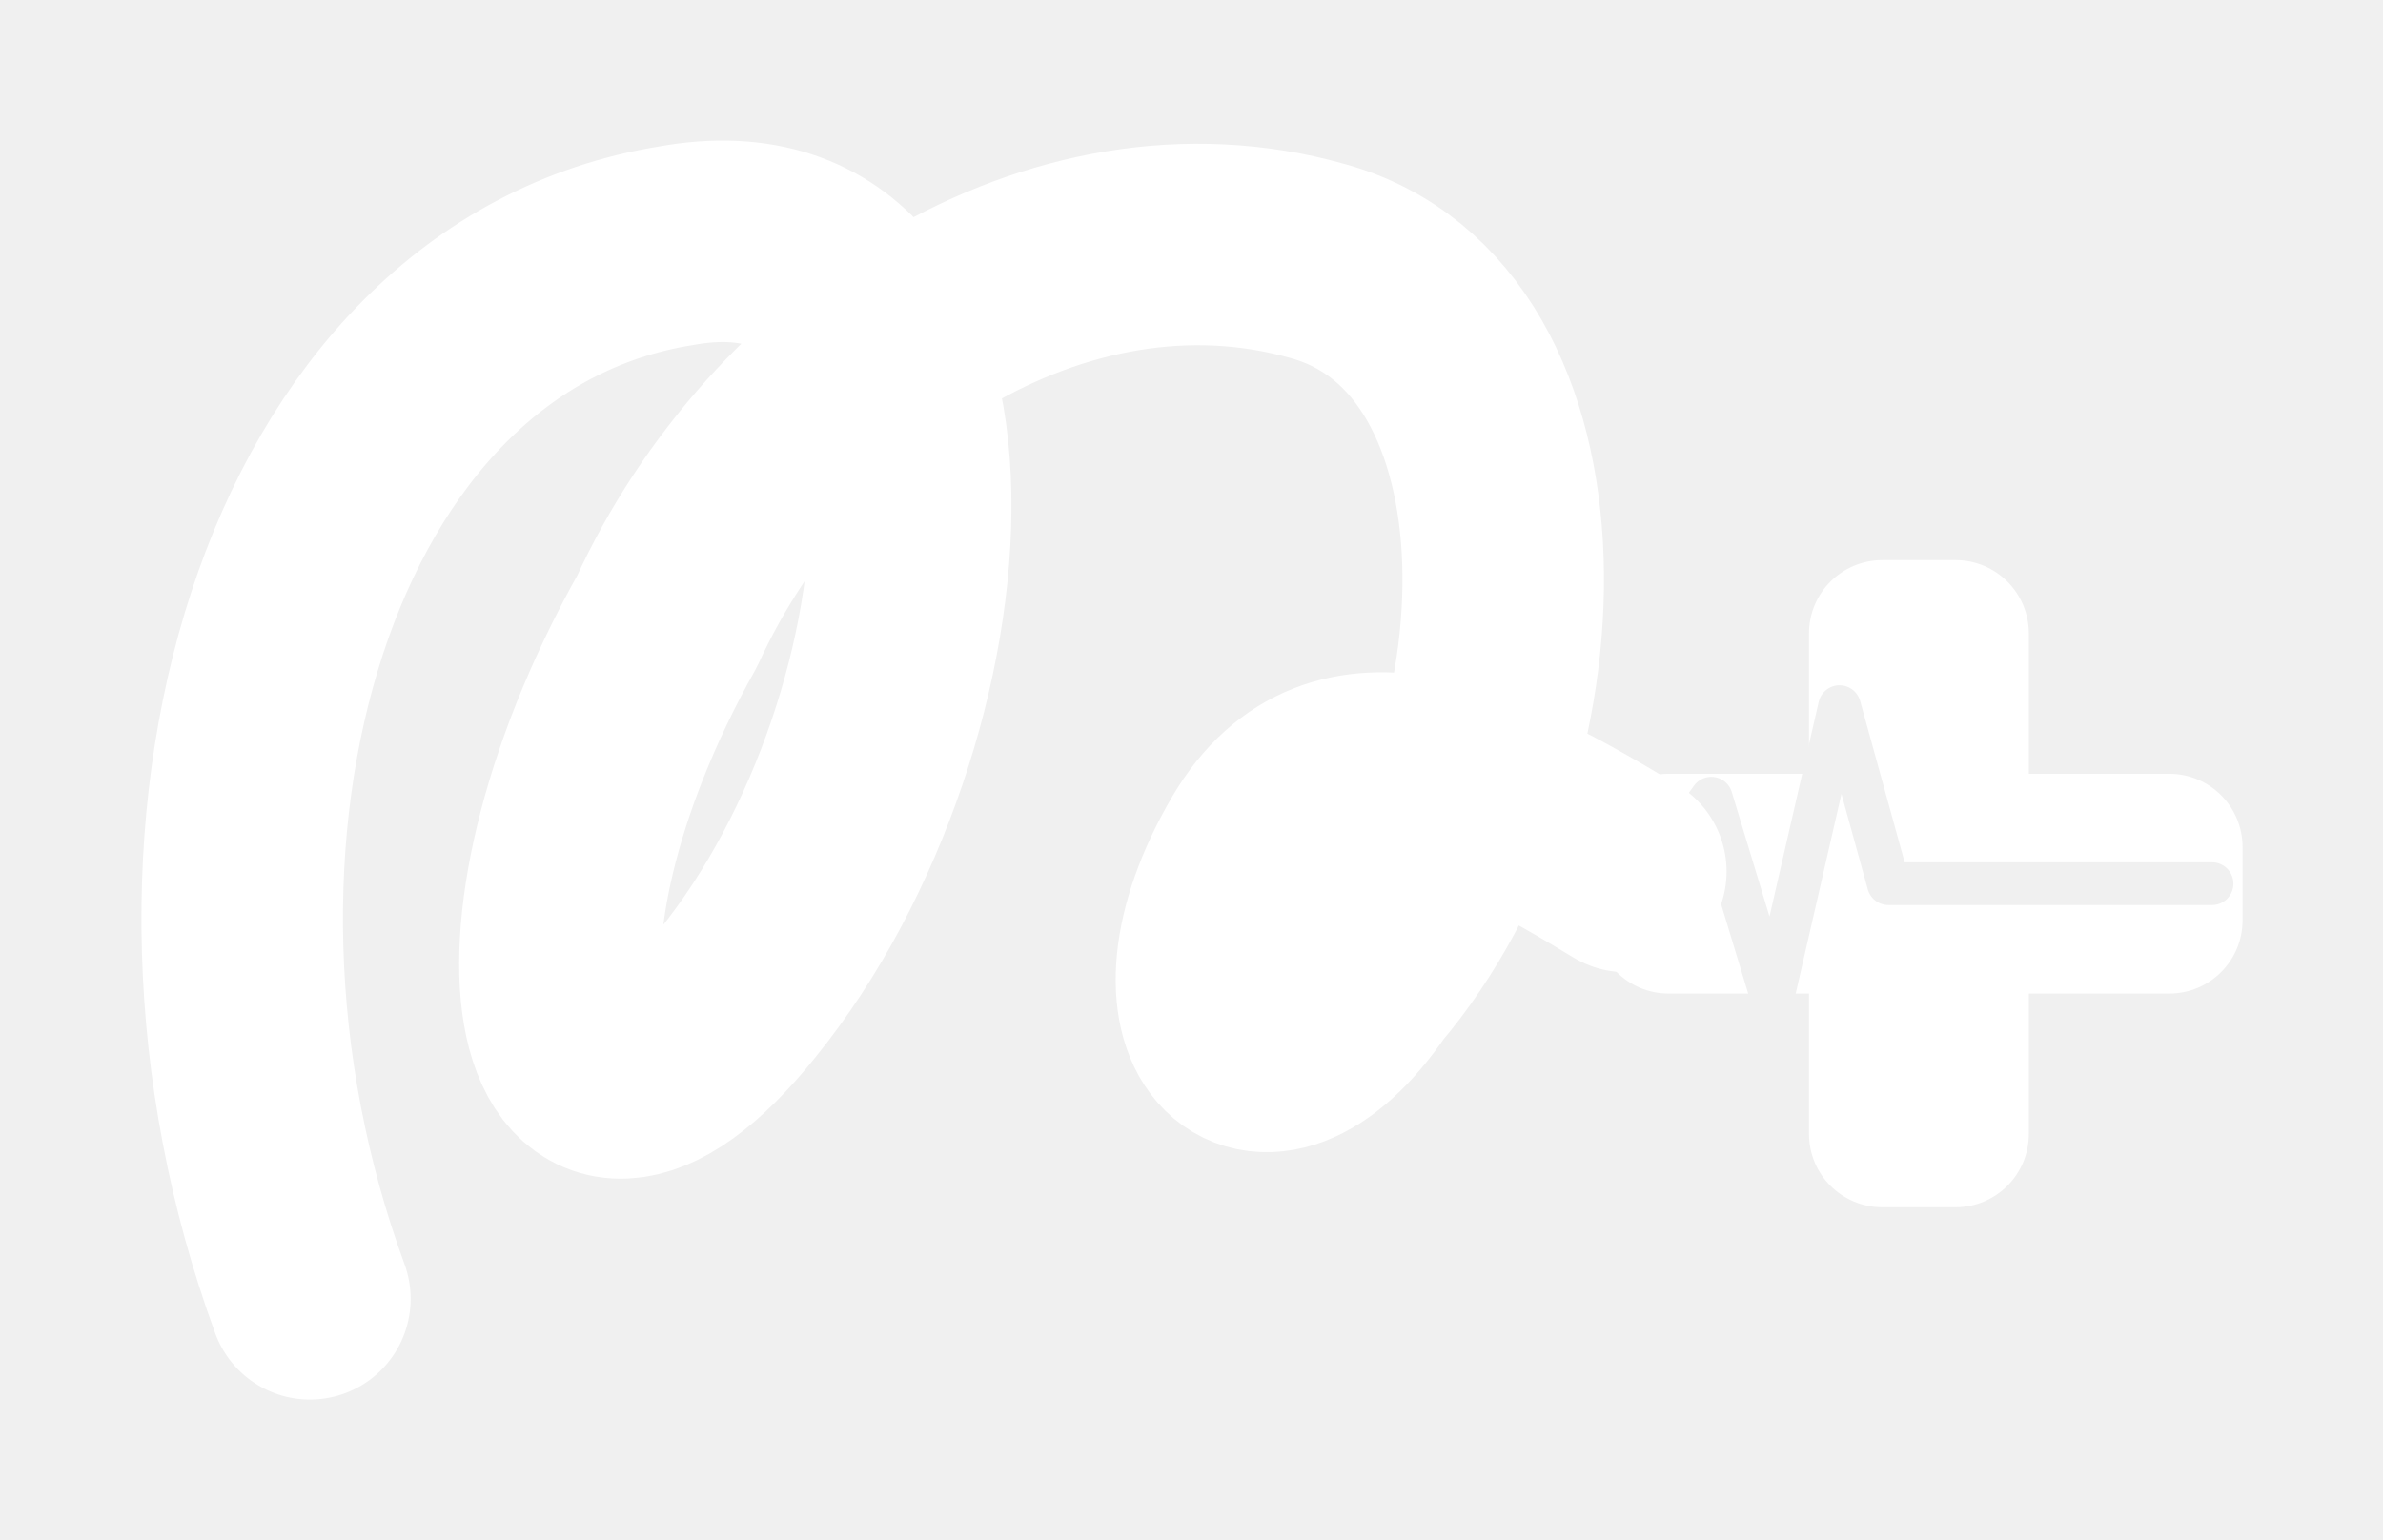
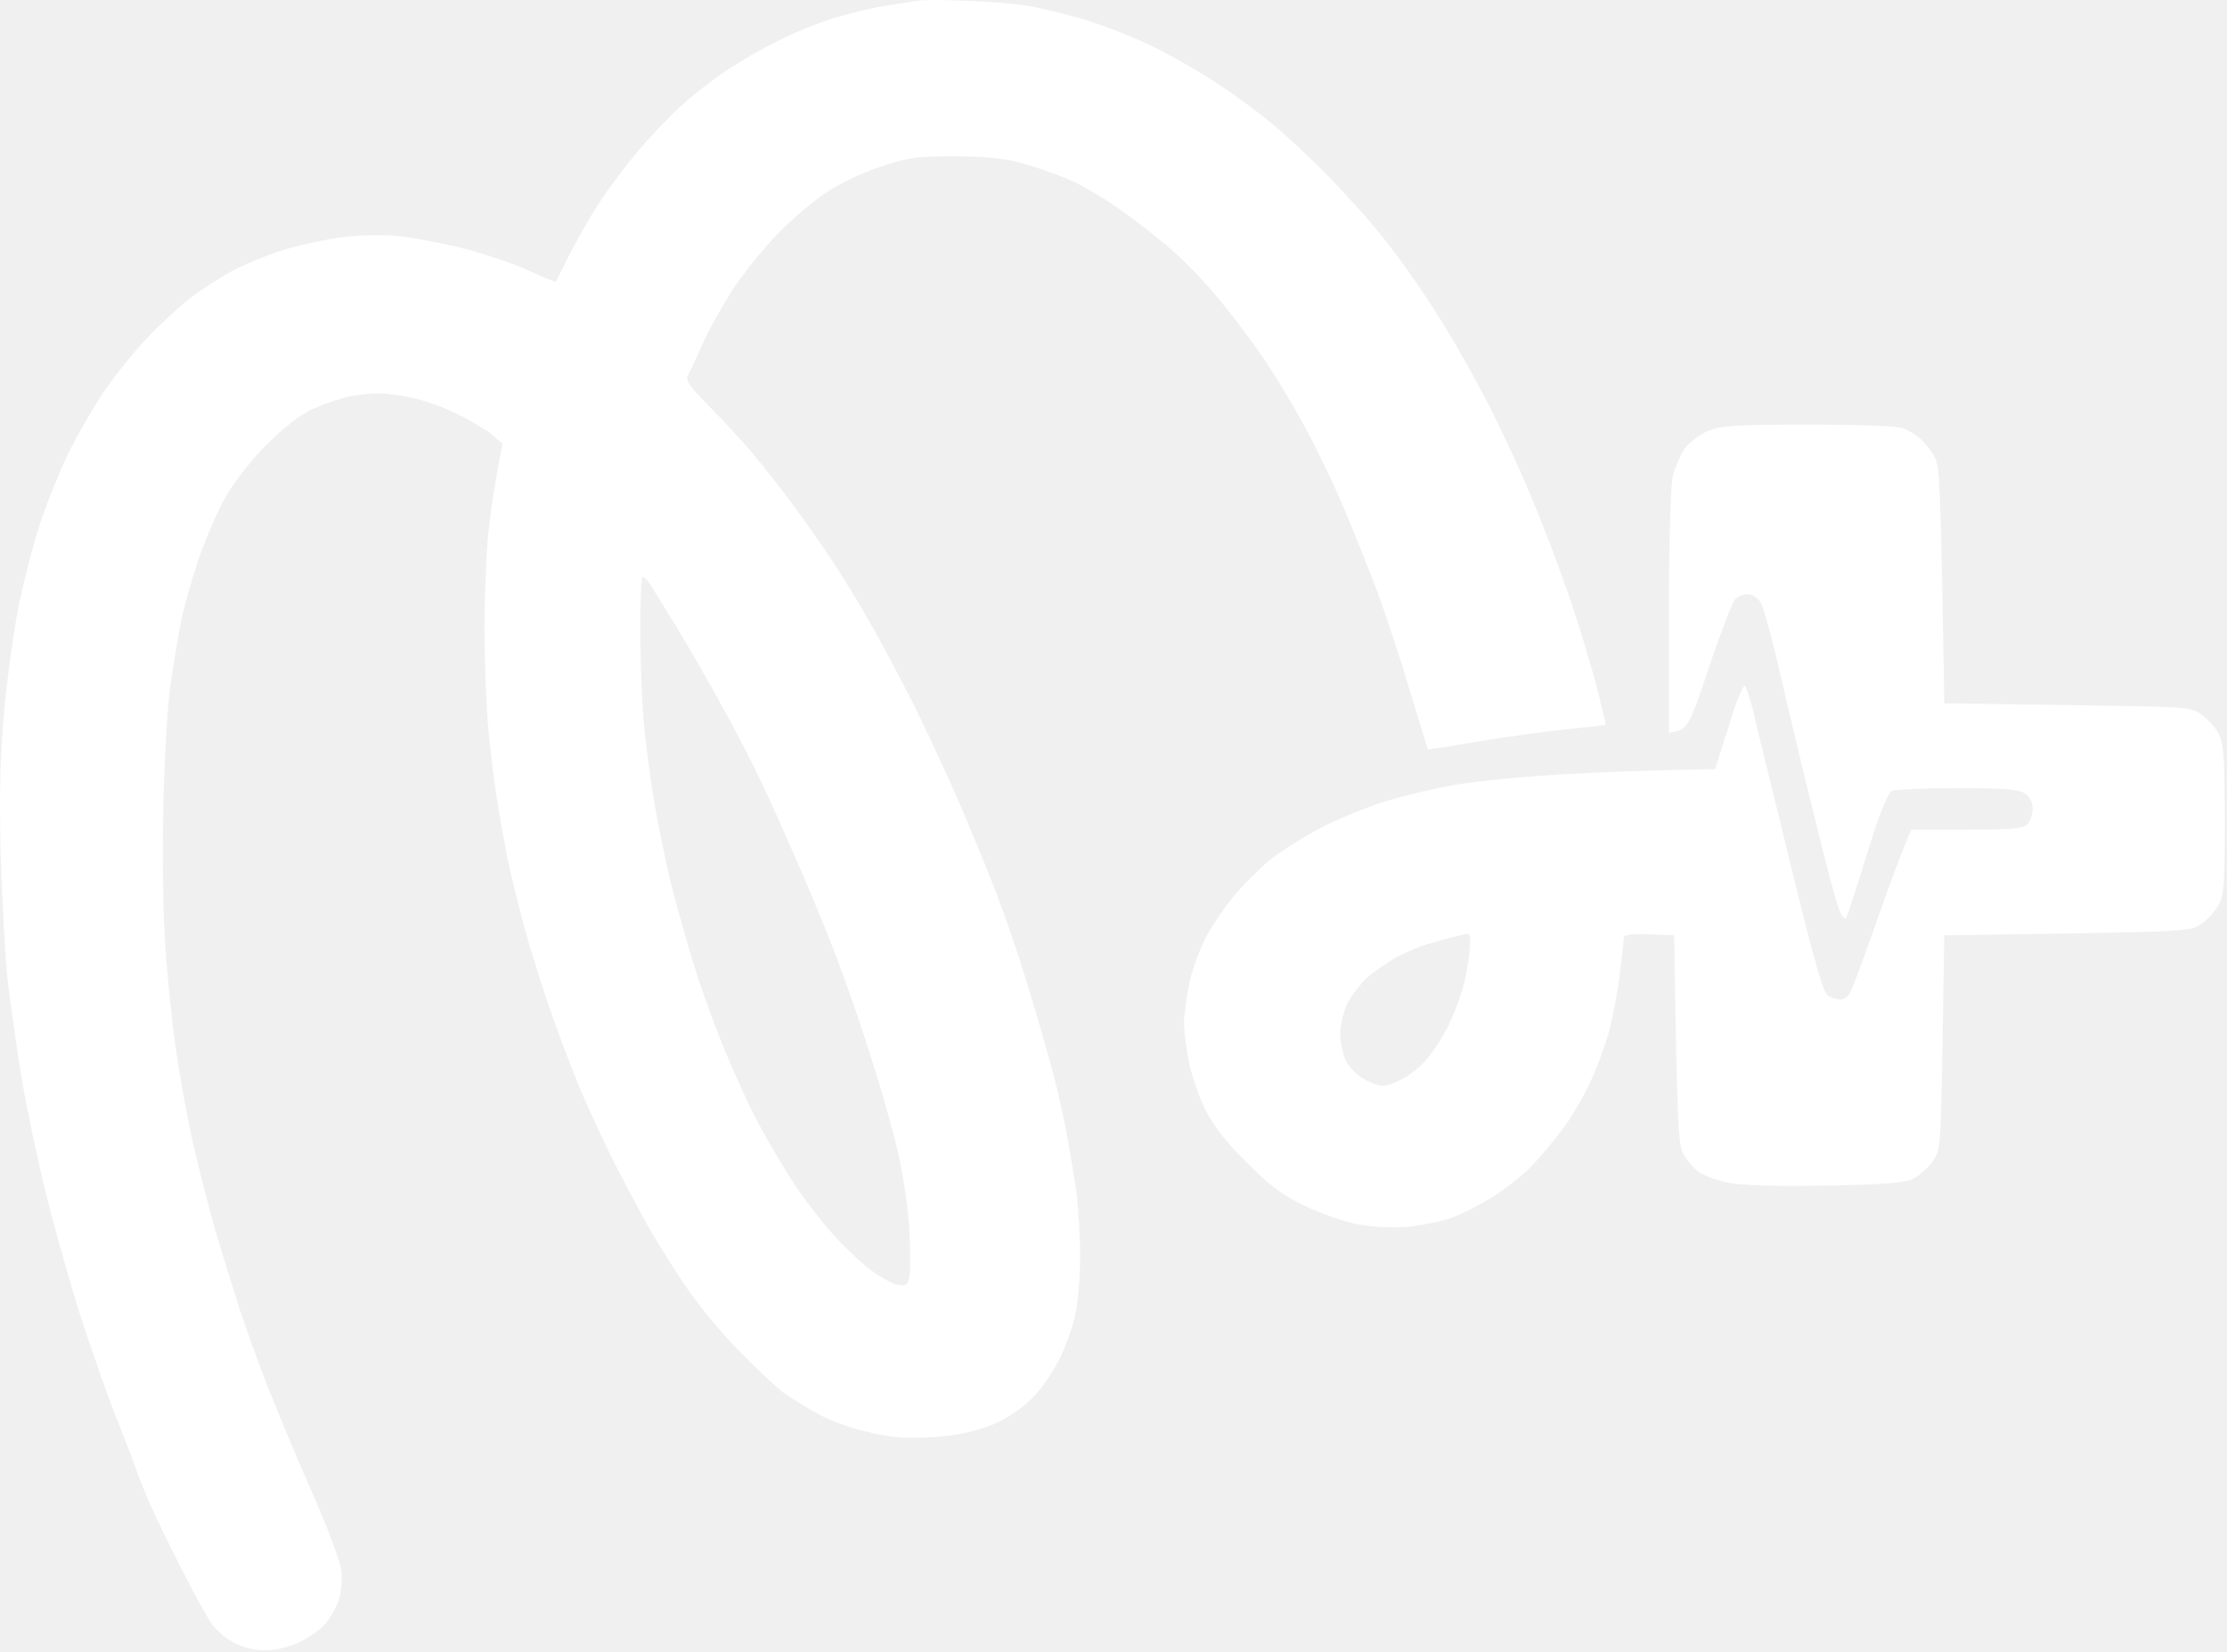
- <svg xmlns="http://www.w3.org/2000/svg" viewBox="73.5 134.5 780.5 504.5">
-   <defs>
-     <mask id="ecg_ko" maskUnits="userSpaceOnUse" x="0" y="0" width="900" height="700">
-       <rect x="0" y="0" width="900" height="700" fill="white" />
-       <path d="M 600 424 L 614 424 L 634 396 L 654 462 L 676 366 L 692 424 L 798 424" fill="none" stroke="black" stroke-width="14" stroke-linecap="round" stroke-linejoin="round" />
-     </mask>
-   </defs>
-   <path d="M 175 560 C 120 410 170 235 295 215 C 400 196 388 370 315 460 C 255 535 232 445 292 338 C 330 255 420 196 505 220 C 585 242 582 382 520 455 C 486 505 452 470 486 412 C 512 368 560 392 606 420" fill="none" stroke="#ffffff" stroke-width="66" stroke-linecap="round" stroke-linejoin="round" />
-   <g fill="#ffffff" mask="url(#ecg_ko)">
-     <rect x="596" y="388" width="212" height="72" rx="24" />
-     <rect x="666" y="318" width="72" height="212" rx="24" />
-   </g>
+ <svg xmlns="http://www.w3.org/2000/svg" width="643" height="477" viewBox="0 0 643 477" fill="none">
+   <path opacity="0.98" fill-rule="evenodd" clip-rule="evenodd" d="M278.867 0.225C285.167 0.425 293.067 1.025 296.367 1.625C299.667 2.125 306.867 3.825 312.367 5.425C317.867 7.025 326.867 10.525 332.367 13.225C337.867 15.825 346.367 20.725 351.367 24.025C356.267 27.225 363.767 32.725 367.867 36.225C371.967 39.625 378.967 46.225 383.467 50.825C387.867 55.425 393.767 61.825 396.467 65.125C399.267 68.425 403.767 74.225 406.467 78.125C409.267 81.925 413.967 89.125 417.067 94.125C420.067 99.025 425.567 108.725 429.167 115.625C432.767 122.525 438.667 135.125 442.167 143.625C445.767 152.125 450.767 165.425 453.367 173.125C455.967 180.825 459.367 192.025 460.967 198.125C462.467 204.125 463.667 209.225 463.567 209.325C463.467 209.425 458.367 210.025 452.367 210.625C446.267 211.225 434.867 212.825 426.867 214.125C418.867 215.525 412.267 216.525 412.267 216.425C412.167 216.225 409.767 208.425 406.967 199.125C404.167 189.725 399.967 177.125 397.767 171.125C395.467 165.025 391.167 154.225 388.167 147.125C385.167 139.925 379.967 129.125 376.667 123.125C373.367 117.025 368.367 108.725 365.567 104.625C362.867 100.525 357.367 93.025 353.367 88.125C349.367 83.125 343.067 76.325 339.267 73.025C335.467 69.625 328.767 64.325 324.367 61.225C319.967 58.025 313.567 54.125 310.067 52.525C306.667 50.925 300.367 48.625 296.067 47.425C290.067 45.725 285.667 45.225 275.867 45.125C264.667 45.125 262.467 45.425 254.367 48.125C248.967 49.825 242.567 52.925 238.367 55.725C234.467 58.325 228.167 63.725 224.267 67.825C220.367 71.825 214.667 78.925 211.567 83.625C208.567 88.325 204.667 95.225 202.967 99.125C201.267 102.925 199.367 107.025 198.767 108.125C197.867 109.825 198.567 111.025 204.567 117.125C208.367 120.925 213.967 127.025 217.067 130.625C220.067 134.225 225.767 141.425 229.567 146.625C233.367 151.825 238.567 159.225 241.067 163.125C243.567 166.925 248.267 174.625 251.367 180.125C254.567 185.625 260.167 196.325 263.967 203.825C267.767 211.425 273.567 224.025 276.967 231.825C280.367 239.725 284.967 251.025 287.367 257.125C289.667 263.125 293.467 273.925 295.667 281.125C297.867 288.225 301.067 299.025 302.767 305.125C304.467 311.125 306.767 320.825 307.867 326.625C308.867 332.425 310.267 340.625 310.867 344.825C311.367 349.125 311.867 357.225 311.867 362.825C311.867 368.525 311.267 376.025 310.467 379.625C309.767 383.225 307.667 388.925 305.967 392.325C304.267 395.825 300.967 400.725 298.567 403.225C296.267 405.825 291.767 409.025 288.367 410.625C284.567 412.525 279.267 413.925 273.867 414.625C269.167 415.225 262.467 415.425 258.867 415.025C255.267 414.725 249.467 413.425 245.867 412.325C242.267 411.225 237.067 409.025 234.367 407.325C231.567 405.725 227.967 403.425 226.367 402.325C224.667 401.125 219.267 396.125 214.367 391.125C209.367 386.225 202.367 377.825 198.767 372.625C195.167 367.425 190.067 359.325 187.367 354.625C184.767 349.925 179.967 340.925 176.767 334.625C173.667 328.325 169.367 319.025 167.367 314.125C165.267 309.125 161.667 299.725 159.367 293.125C156.967 286.525 153.467 275.225 151.467 268.125C149.567 260.925 147.267 251.725 146.467 247.625C145.667 243.525 144.267 235.825 143.467 230.625C142.567 225.425 141.467 215.725 140.867 209.125C140.367 202.525 139.867 190.125 139.867 181.625C139.867 173.125 140.367 161.125 140.867 155.125C141.467 149.025 142.667 140.525 145.067 128.125L141.767 125.325C139.867 123.825 135.667 121.325 132.367 119.725C129.067 118.025 123.667 116.025 120.367 115.225C117.067 114.325 112.067 113.625 109.367 113.625C106.567 113.625 102.367 114.125 99.867 114.725C97.367 115.325 92.867 116.925 89.867 118.325C86.367 120.025 81.667 123.725 76.867 128.525C72.367 133.025 67.667 139.225 65.067 143.625C62.767 147.725 59.367 155.625 57.467 161.125C55.567 166.625 53.267 174.725 52.367 179.125C51.467 183.525 50.067 191.825 49.267 197.625C48.367 203.425 47.467 219.125 47.167 232.625C46.867 246.925 47.067 263.925 47.767 273.625C48.367 282.725 49.767 296.425 50.967 304.125C52.067 311.825 54.267 323.925 55.967 331.125C57.567 338.225 60.367 348.825 61.967 354.625C63.667 360.425 66.667 370.025 68.567 376.125C70.467 382.125 74.467 393.325 77.467 400.925C80.467 408.425 86.267 422.425 90.467 431.825C94.667 441.325 98.267 451.125 98.567 453.625C98.867 456.225 98.567 459.825 97.767 462.125C97.067 464.325 95.267 467.425 93.867 469.025C92.467 470.625 89.067 473.025 86.367 474.325C83.367 475.725 79.467 476.625 76.567 476.625C73.867 476.625 70.167 475.825 67.867 474.625C65.667 473.525 62.767 471.125 61.367 469.325C60.067 467.625 55.867 460.025 52.167 452.625C48.367 445.225 44.267 436.625 42.967 433.625C41.667 430.625 39.767 425.825 38.867 423.125C37.867 420.325 35.267 413.625 33.067 408.125C30.867 402.625 26.667 390.425 23.567 381.125C20.567 371.725 16.067 355.825 13.467 345.625C10.967 335.425 7.767 320.325 6.367 312.125C4.967 303.825 3.167 291.025 2.267 283.625C1.467 276.225 0.567 259.325 0.167 246.125C-0.233 227.725 0.067 218.025 1.267 204.625C2.167 195.025 4.067 181.525 5.467 174.625C6.867 167.725 9.667 156.925 11.767 150.625C13.867 144.325 17.567 135.325 19.867 130.625C22.167 125.925 26.567 118.325 29.667 113.625C32.767 108.925 38.467 101.825 42.367 97.725C46.167 93.725 51.867 88.425 54.867 86.125C57.867 83.825 63.267 80.325 66.867 78.325C70.467 76.425 76.967 73.725 81.367 72.325C85.767 70.925 93.167 69.325 97.867 68.625C102.867 67.925 109.667 67.725 114.367 68.125C118.767 68.525 127.267 70.125 133.367 71.625C139.367 73.125 147.967 76.025 152.367 78.025C156.767 80.025 160.467 81.525 160.467 81.325C160.567 81.225 162.367 77.725 164.367 73.625C166.467 69.525 170.167 62.925 172.667 59.125C175.067 55.225 179.967 48.725 183.367 44.625C186.767 40.525 192.467 34.425 195.967 31.225C199.467 27.925 205.467 23.225 209.367 20.625C213.167 18.025 219.967 14.125 224.367 11.925C228.767 9.625 235.967 6.725 240.367 5.325C244.767 4.025 251.467 2.325 255.367 1.725C259.167 1.125 263.467 0.425 264.867 0.225C266.267 -0.075 272.567 -0.075 278.867 0.225ZM185.867 208.625C186.467 214.925 187.867 225.525 188.967 232.125C190.167 238.725 192.167 248.625 193.467 254.125C194.867 259.625 197.567 269.525 199.567 276.125C201.467 282.725 205.567 294.225 208.567 301.625C211.567 309.025 216.267 319.425 219.067 324.625C221.867 329.825 226.667 337.925 229.767 342.625C232.867 347.225 238.067 353.925 241.367 357.425C244.667 361.025 249.367 365.325 251.867 367.125C254.367 368.925 257.567 370.725 259.067 371.025C261.467 371.525 261.967 371.225 262.567 368.825C262.867 367.325 262.867 361.125 262.567 355.125C262.167 349.025 260.767 339.425 259.467 333.625C258.167 327.825 254.967 316.325 252.367 308.125C249.767 299.825 245.567 287.225 242.867 280.125C240.267 272.925 235.067 260.125 231.367 251.625C227.667 243.125 222.667 231.825 220.167 226.625C217.767 221.425 212.567 211.225 208.567 204.125C204.667 196.925 198.667 186.625 195.367 181.125C191.967 175.625 188.567 170.125 187.767 168.825C186.967 167.625 186.067 166.625 185.567 166.625C185.167 166.625 184.867 173.525 184.867 181.825C184.867 190.225 185.367 202.325 185.867 208.625ZM522.167 122.625C537.267 122.625 547.967 123.025 549.567 123.725C551.167 124.325 553.467 125.725 554.667 126.925C555.967 128.125 557.767 130.425 558.667 132.125C560.067 134.625 560.367 140.525 561.367 203.125L596.867 203.625C631.667 204.125 632.467 204.125 635.567 206.325C637.367 207.625 639.667 210.125 640.567 211.825C642.067 214.625 642.267 218.225 642.367 236.625C642.367 255.225 642.167 258.525 640.567 261.325C639.667 263.125 637.367 265.625 635.567 266.825C632.467 269.125 631.667 269.125 561.367 270.125L560.867 301.125C560.367 331.225 560.267 332.225 558.067 335.325C556.867 337.125 554.367 339.325 552.567 340.325C549.967 341.625 545.367 342.025 527.367 342.425C513.067 342.625 503.267 342.425 499.367 341.625C496.067 341.025 492.167 339.625 490.567 338.525C489.067 337.525 487.067 335.125 486.067 333.325C484.567 330.525 484.267 326.125 483.367 270.125L476.067 269.825C470.867 269.725 468.867 269.925 468.867 270.825C468.867 271.525 468.367 275.925 467.767 280.625C467.267 285.325 465.867 292.725 464.767 297.125C463.667 301.525 460.967 308.725 458.867 313.125C456.767 317.525 453.167 323.625 450.767 326.625C448.467 329.625 444.767 334.125 442.467 336.525C440.267 338.925 435.167 342.925 431.367 345.425C427.467 347.925 421.867 350.725 418.867 351.825C415.867 352.825 410.167 353.925 406.367 354.325C402.267 354.625 396.467 354.425 392.367 353.625C388.367 352.925 381.767 350.625 376.867 348.325C369.967 345.025 366.767 342.525 359.867 335.625C353.967 329.825 350.367 325.125 348.067 320.625C346.267 317.025 344.167 310.925 343.367 307.125C342.567 303.225 341.867 298.125 341.867 295.625C341.867 293.125 342.567 287.925 343.367 284.125C344.167 280.225 346.267 274.425 347.967 271.125C349.667 267.825 353.267 262.425 355.967 259.125C358.667 255.825 363.467 251.025 366.567 248.425C369.767 245.925 376.167 241.825 380.867 239.325C385.567 236.825 393.867 233.425 399.367 231.625C404.867 229.925 414.267 227.625 420.367 226.625C426.367 225.625 440.167 224.225 450.867 223.625C461.567 223.025 475.967 222.425 495.167 222.125L499.167 209.625C501.267 202.625 503.367 197.525 503.867 198.125C504.267 198.625 505.367 202.025 506.267 205.625C507.067 209.225 511.867 228.725 516.867 249.125C523.267 275.525 526.367 286.525 527.667 287.425C528.567 288.125 530.267 288.625 531.367 288.725C532.567 288.725 533.867 287.625 534.567 285.925C535.267 284.425 538.767 274.825 542.367 264.625C545.967 254.425 549.567 244.625 551.867 239.625H567.767C580.567 239.625 584.067 239.325 585.267 238.125C586.167 237.325 586.867 235.225 586.867 233.625C586.867 231.625 586.1 230.125 584.567 229.125C582.867 227.925 578.867 227.625 564.867 227.625C555.267 227.625 546.867 228.025 546.167 228.425C545.567 228.825 544.167 231.625 543.067 234.625C541.867 237.625 539.367 245.525 537.367 252.125C535.267 258.725 533.367 264.525 533.067 265.125C532.767 265.625 531.967 264.925 531.267 263.325C530.467 261.825 527.167 249.525 523.867 235.825C520.467 222.225 515.967 203.225 513.767 193.625C511.567 184.025 509.067 175.125 508.267 173.825C507.467 172.625 505.867 171.625 504.567 171.625C503.367 171.525 501.667 172.325 500.867 173.225C500.067 174.225 496.667 183.025 493.367 192.925C487.667 210.125 487.267 210.925 481.867 211.625V176.825C481.867 156.425 482.367 140.225 482.967 137.625C483.567 135.125 485.067 131.625 486.267 129.725C487.667 127.825 490.567 125.625 492.967 124.525C496.867 122.925 500.167 122.625 522.067 122.625H522.167ZM412.967 272.425C411.067 272.925 407.067 274.525 404.167 275.925C401.367 277.425 397.067 280.325 394.767 282.325C392.567 284.425 389.867 287.925 388.867 290.125C387.867 292.325 386.967 296.125 386.967 298.625C386.967 301.125 387.767 304.625 388.667 306.525C389.667 308.325 392.067 310.725 393.967 311.725C395.867 312.825 398.267 313.625 399.167 313.625C400.167 313.625 402.667 312.825 404.667 311.725C406.767 310.725 409.967 308.225 411.667 306.225C413.467 304.225 416.267 300.025 417.867 296.825C419.467 293.725 421.467 288.625 422.267 285.625C423.167 282.625 424.067 277.725 424.267 274.825C424.667 271.225 424.467 269.625 423.667 269.725C422.967 269.825 421.067 270.225 419.467 270.625C417.767 271.125 414.867 271.925 412.967 272.425Z" fill="white" />
</svg>
